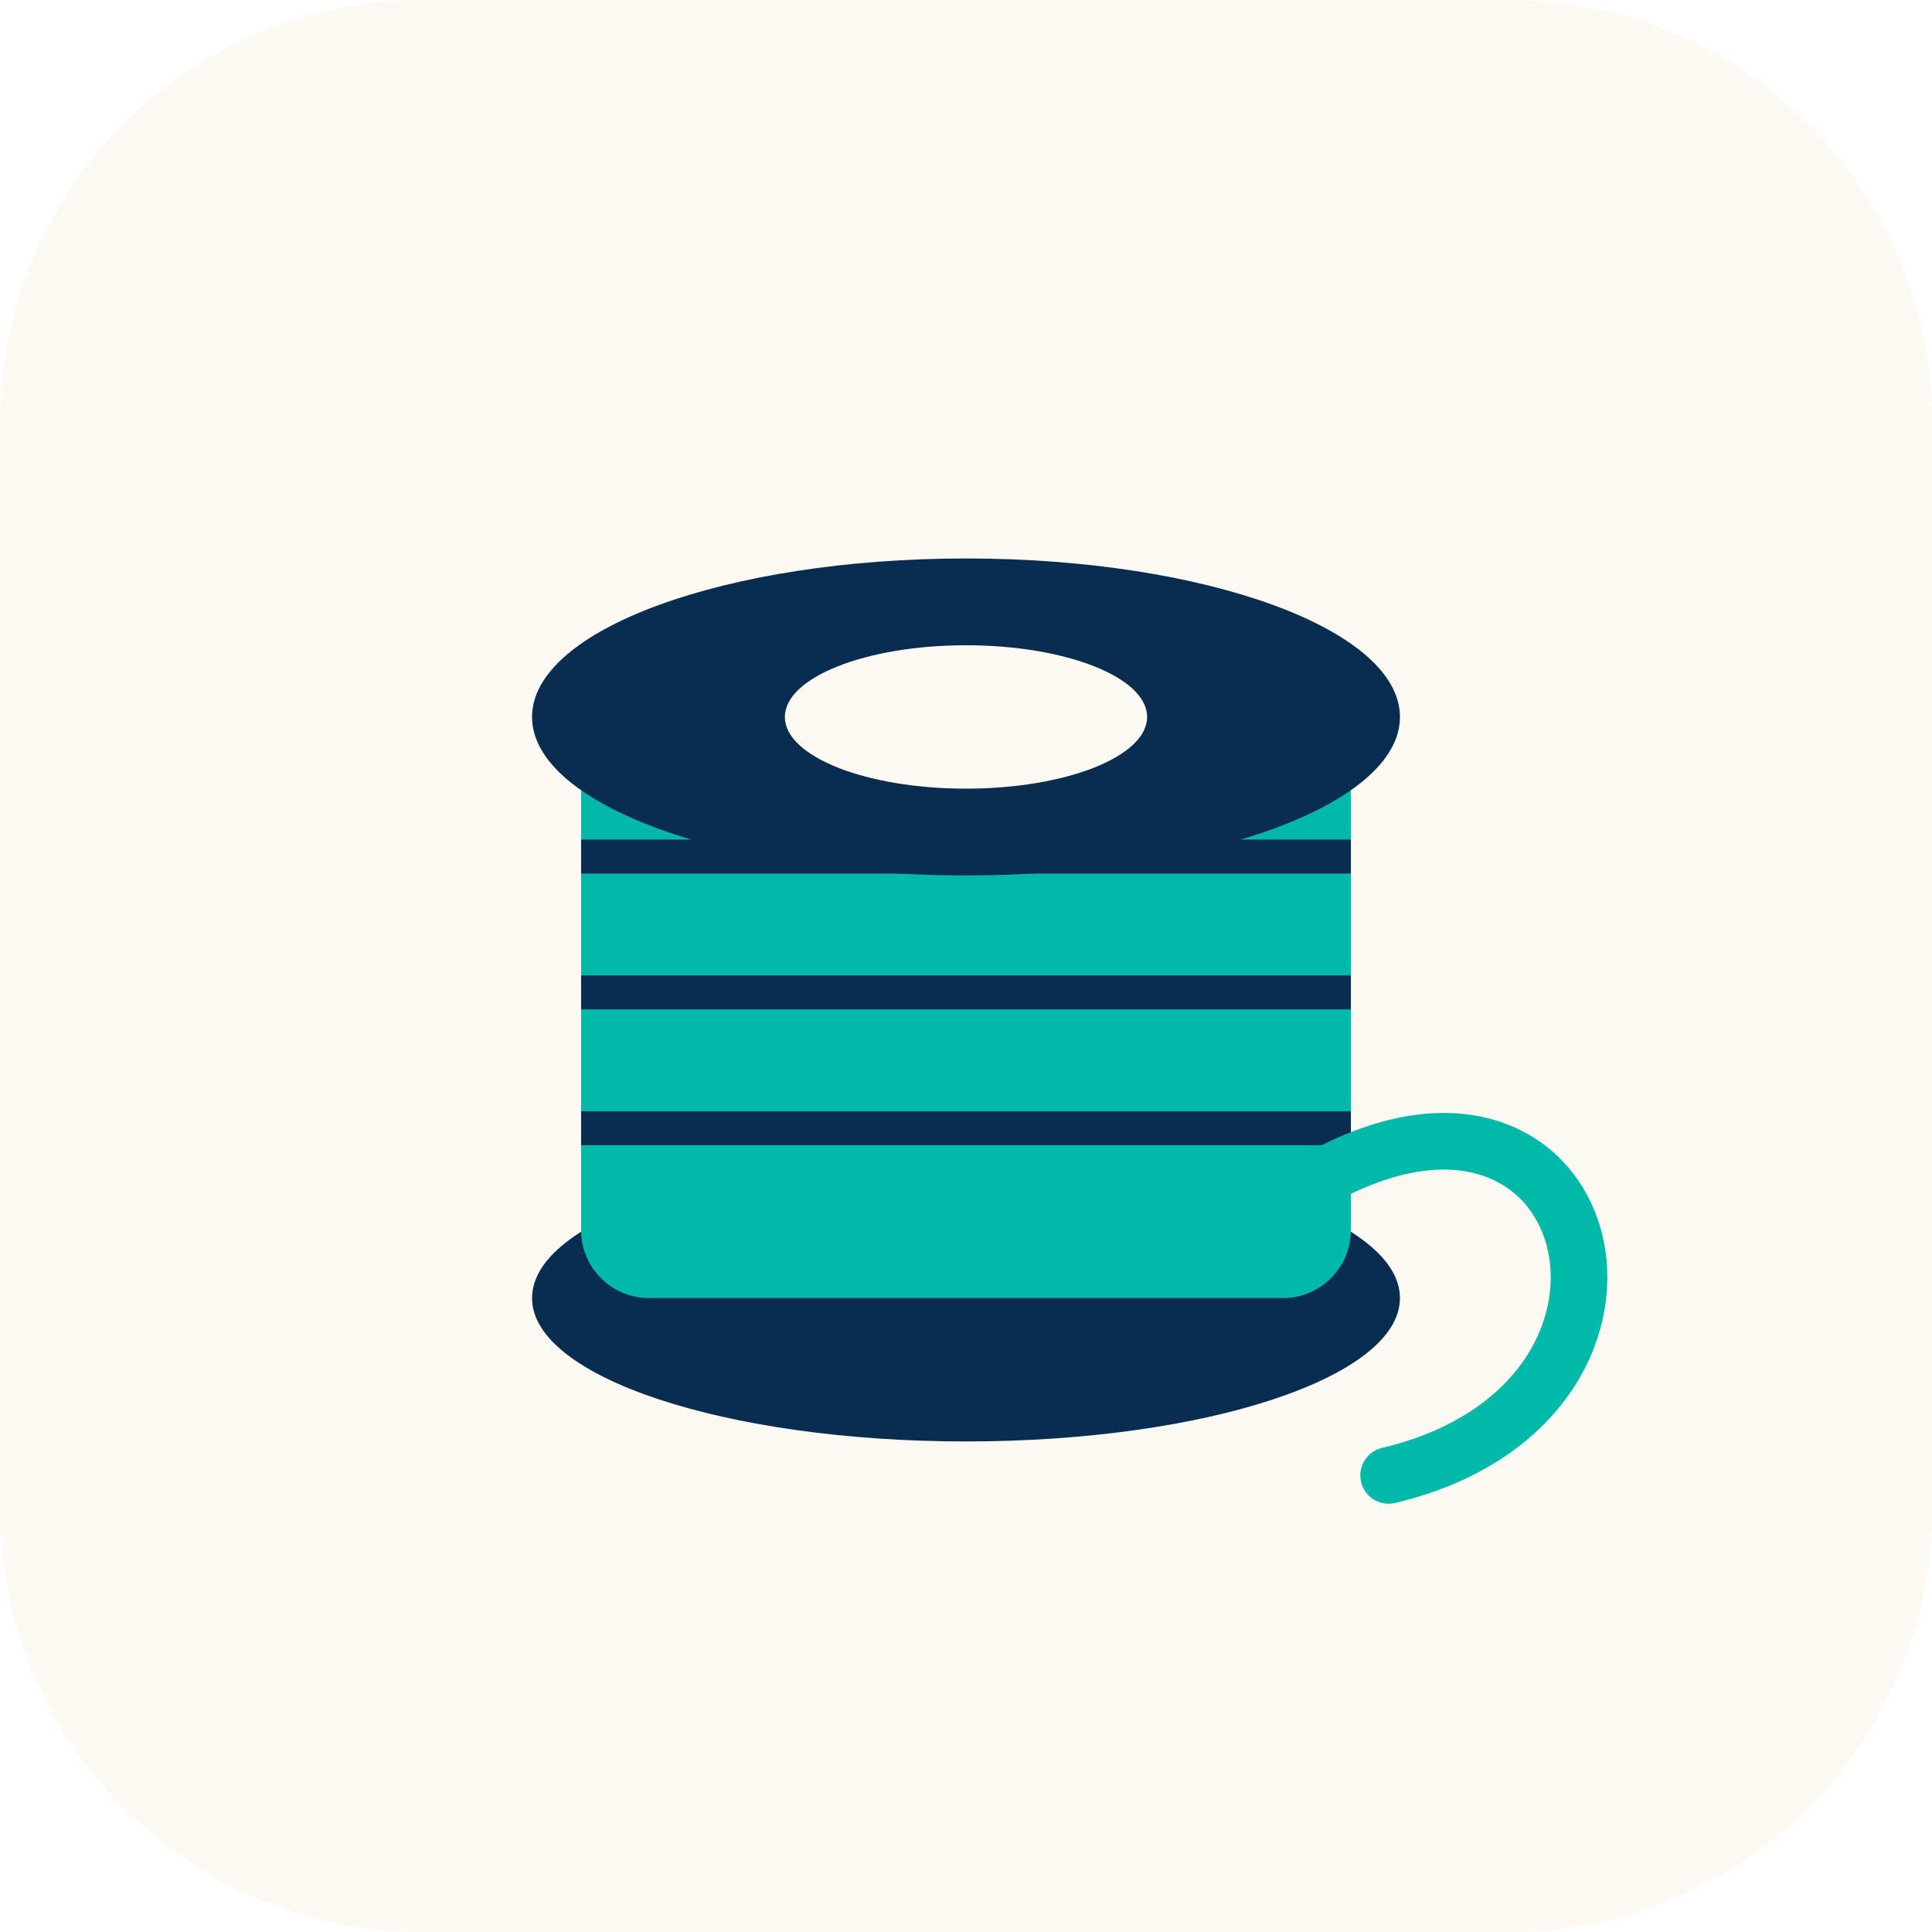
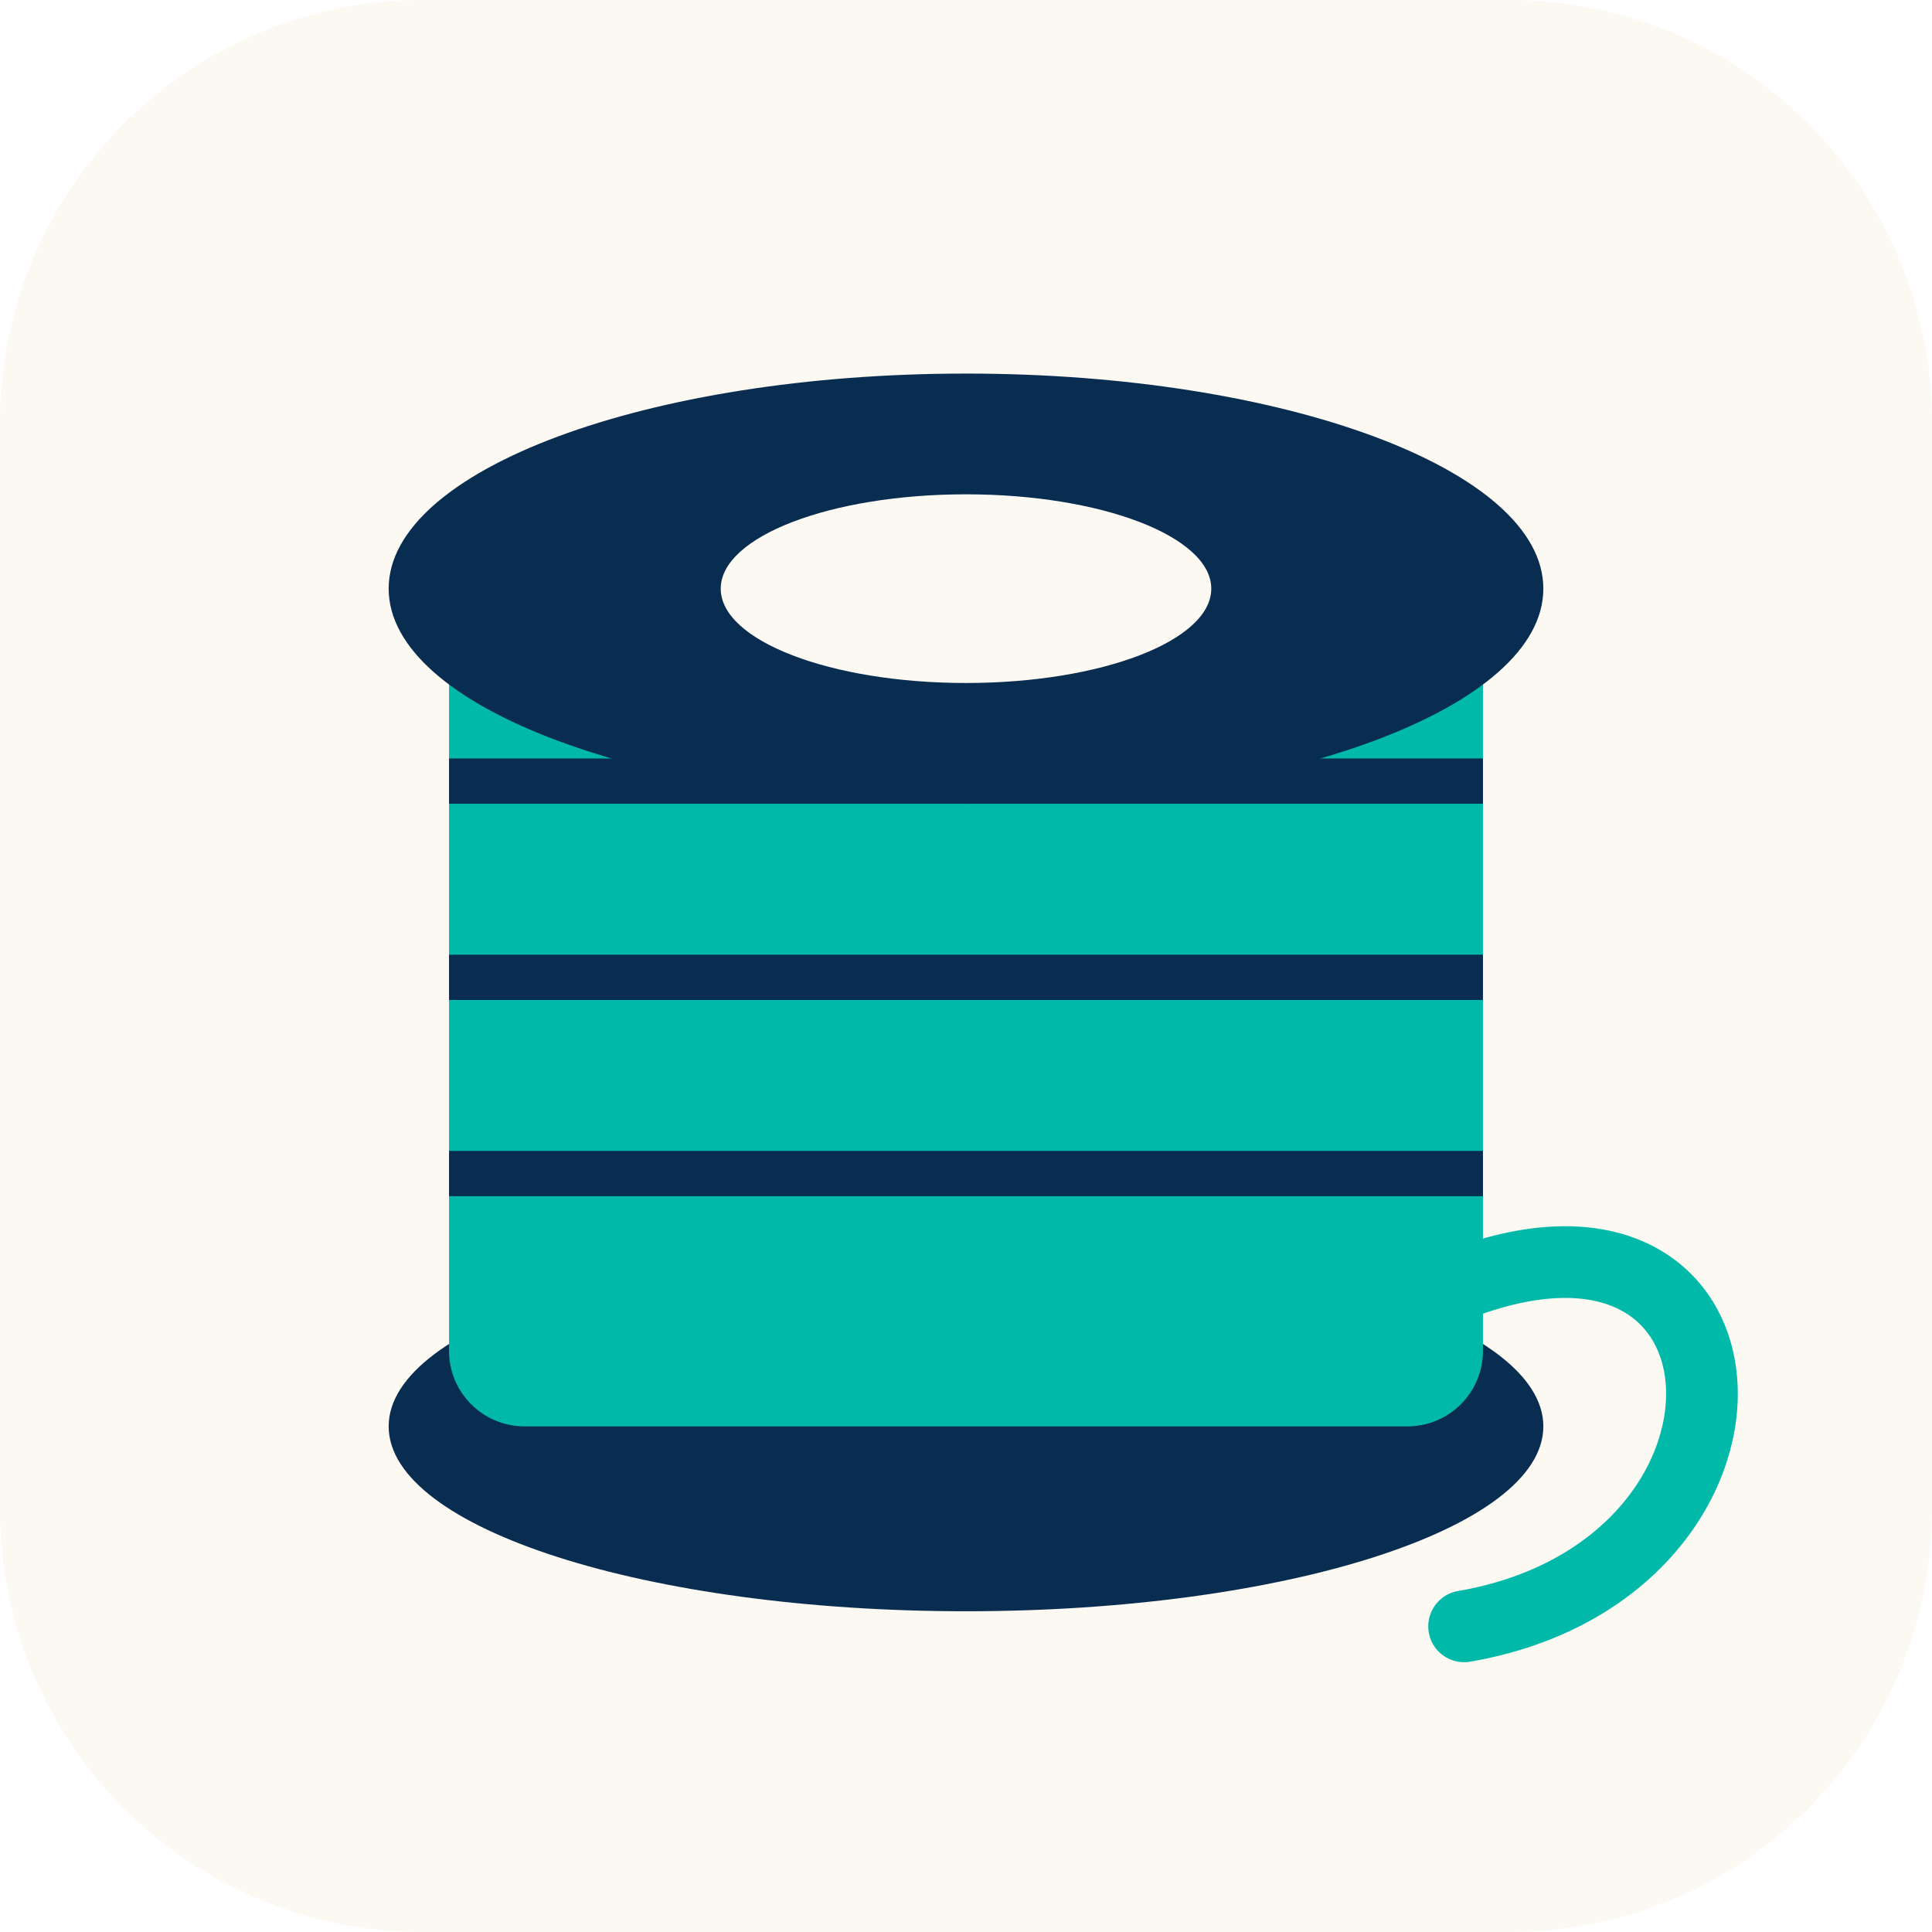
<svg xmlns="http://www.w3.org/2000/svg" viewBox="0 0 512 512" role="img" aria-labelledby="title">
  <rect width="512" height="512" rx="112" fill="#fcf8f2" />
-   <g transform="translate(256 252)">
-     <ellipse cx="0" cy="92" rx="115" ry="38" fill="#092d50" />
-     <rect x="-102" y="-62" width="204" height="154" rx="18" fill="#00b9a8" />
-     <path d="M-102 -25H102M-102 11H102M-102 47H102" fill="none" stroke="#092d50" stroke-width="9" />
-     <ellipse cx="0" cy="-62" rx="115" ry="42" fill="#092d50" />
-     <ellipse cx="0" cy="-62" rx="48" ry="19" fill="#fcf8f2" />
+   <g transform="translate(256 256)">
+     <ellipse cy="122" rx="153" ry="49" fill="#092d50" />
+     <rect x="-137" y="-100" width="274" height="222" rx="20" fill="#00b9a8" />
+     <path d="M-137 -49H137M-137 3H137M-137 55H137" fill="none" stroke="#092d50" stroke-width="12" />
+     <ellipse cy="-100" rx="153" ry="57" fill="#092d50" />
+     <ellipse cy="-100" rx="65" ry="25" fill="#fcf8f2" />
  </g>
-   <path d="M354 310C425 275 448 372 368 391" fill="none" stroke="#00b9a8" stroke-width="15" stroke-linecap="round" />
+   <path d="M385 341C470 307 475 416 388 431" fill="none" stroke="#00b9a8" stroke-width="19" stroke-linecap="round" />
</svg>
